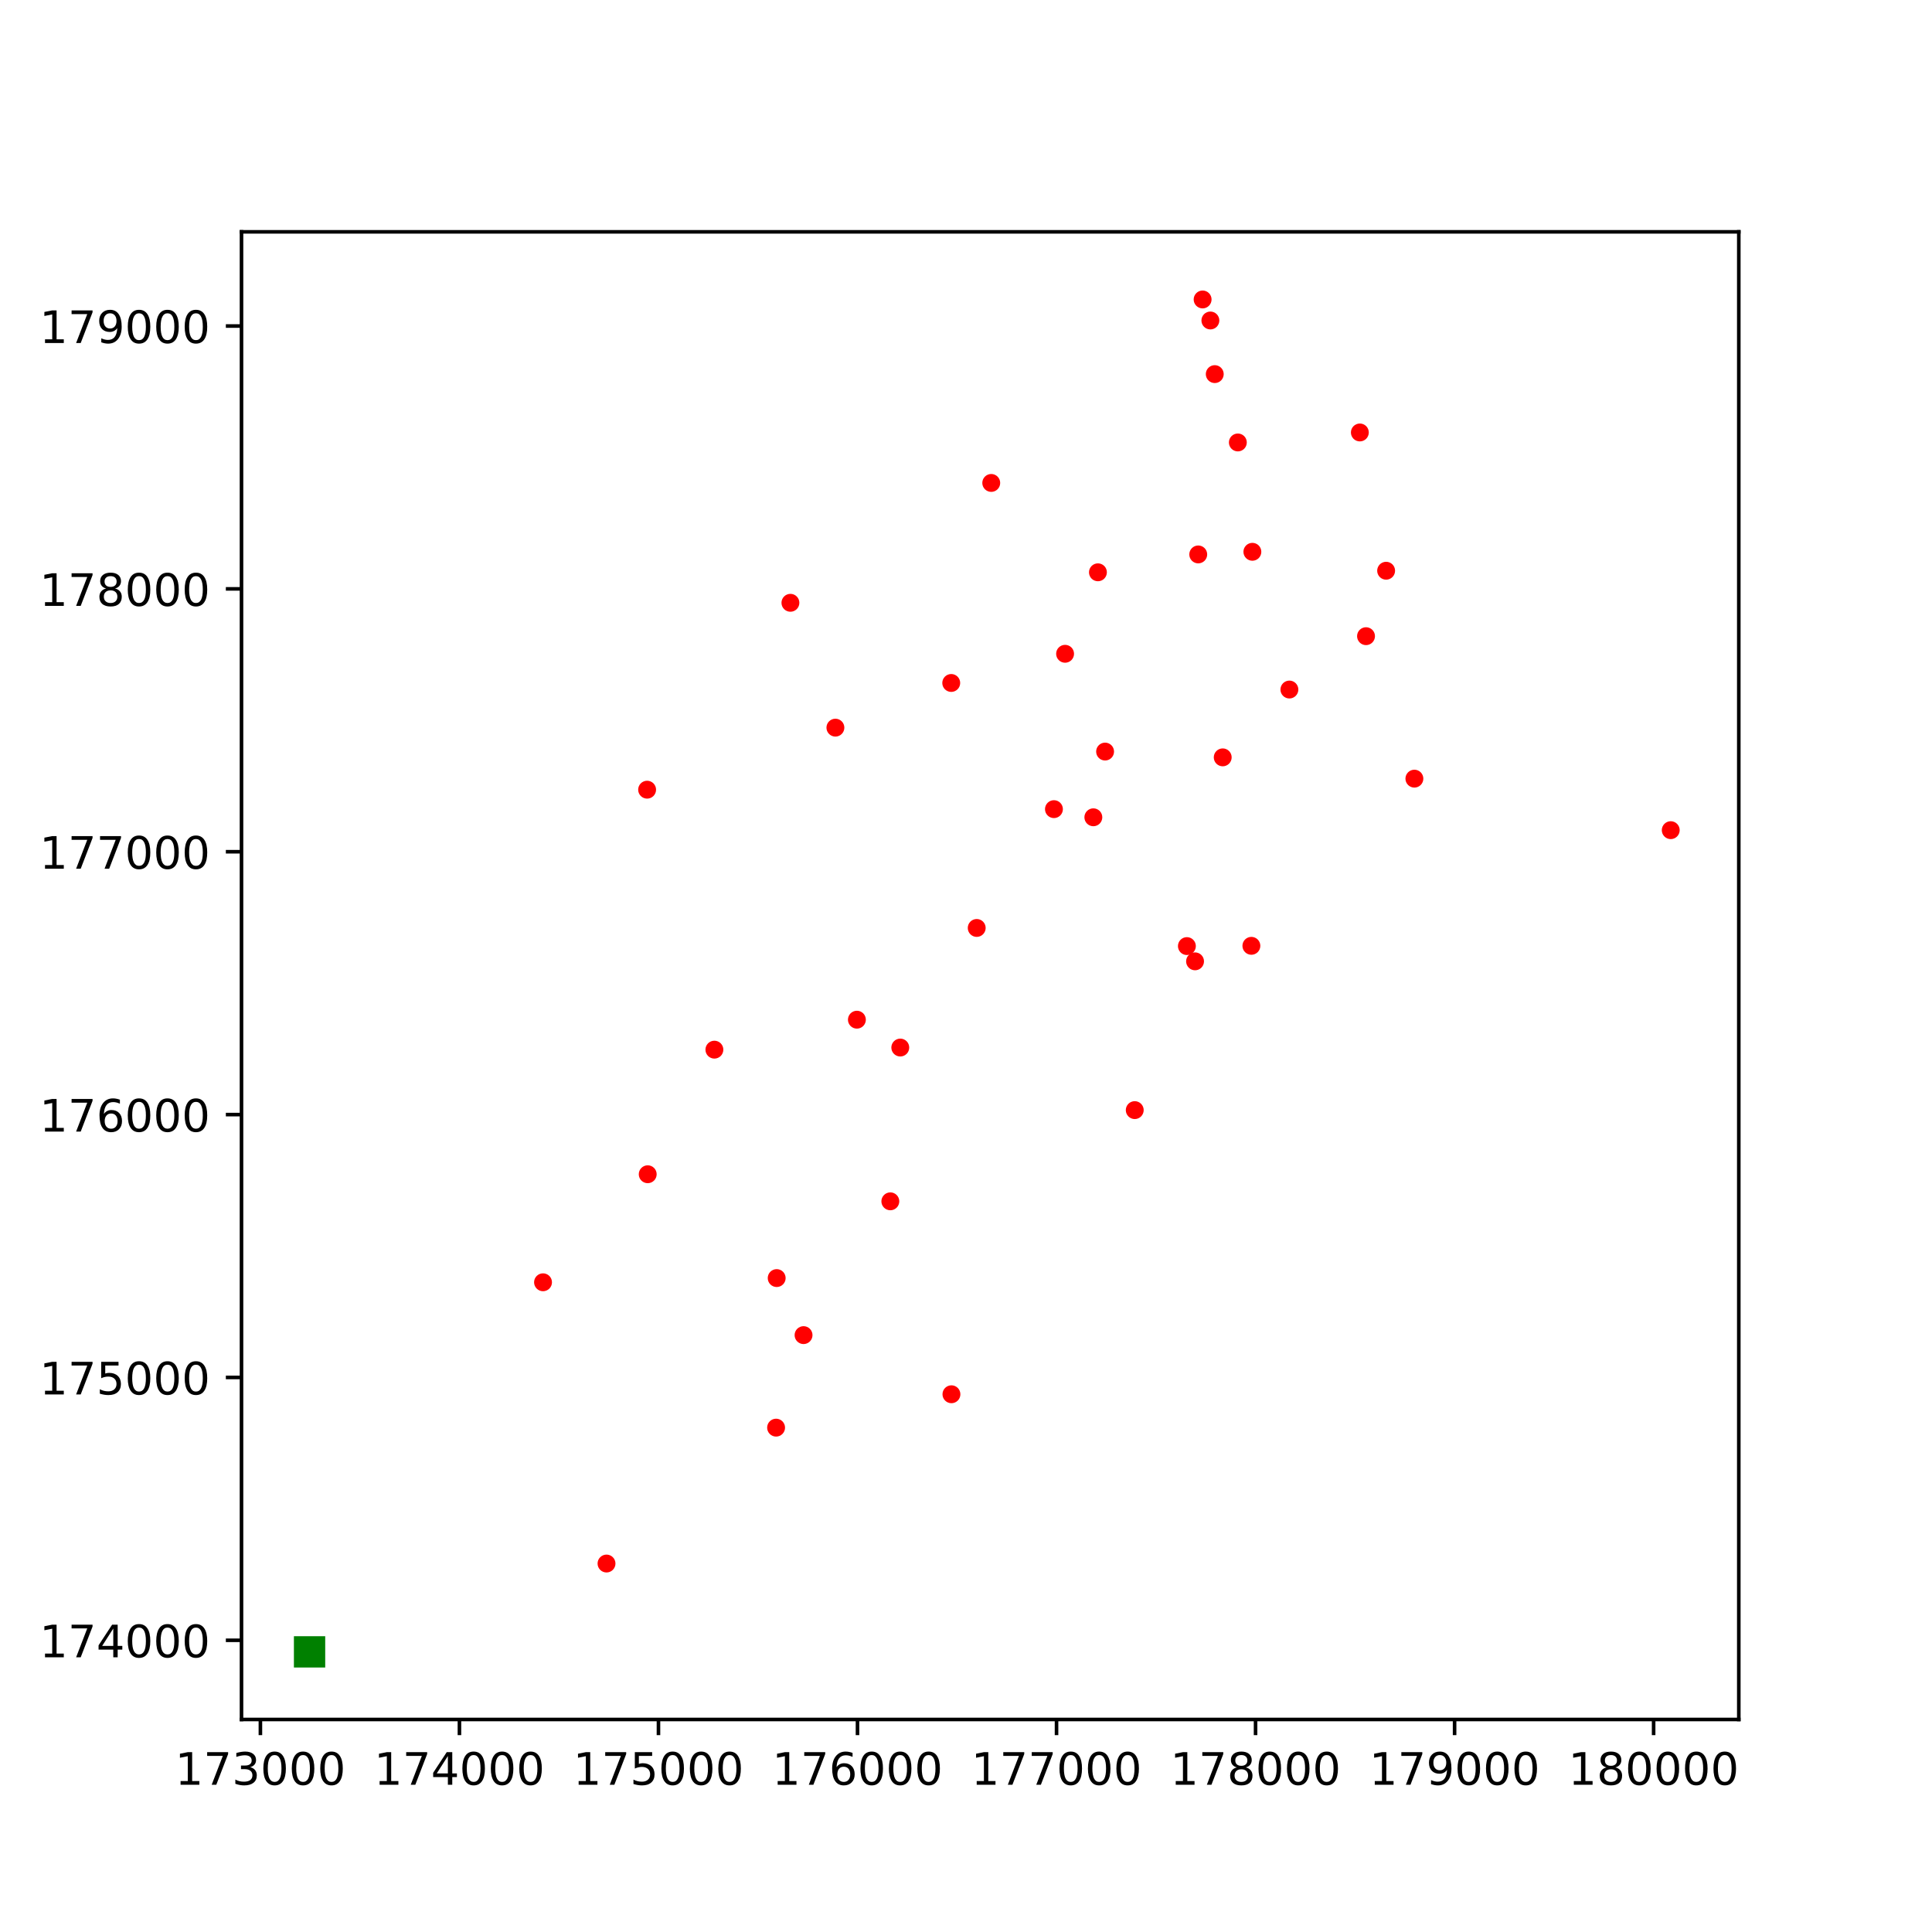
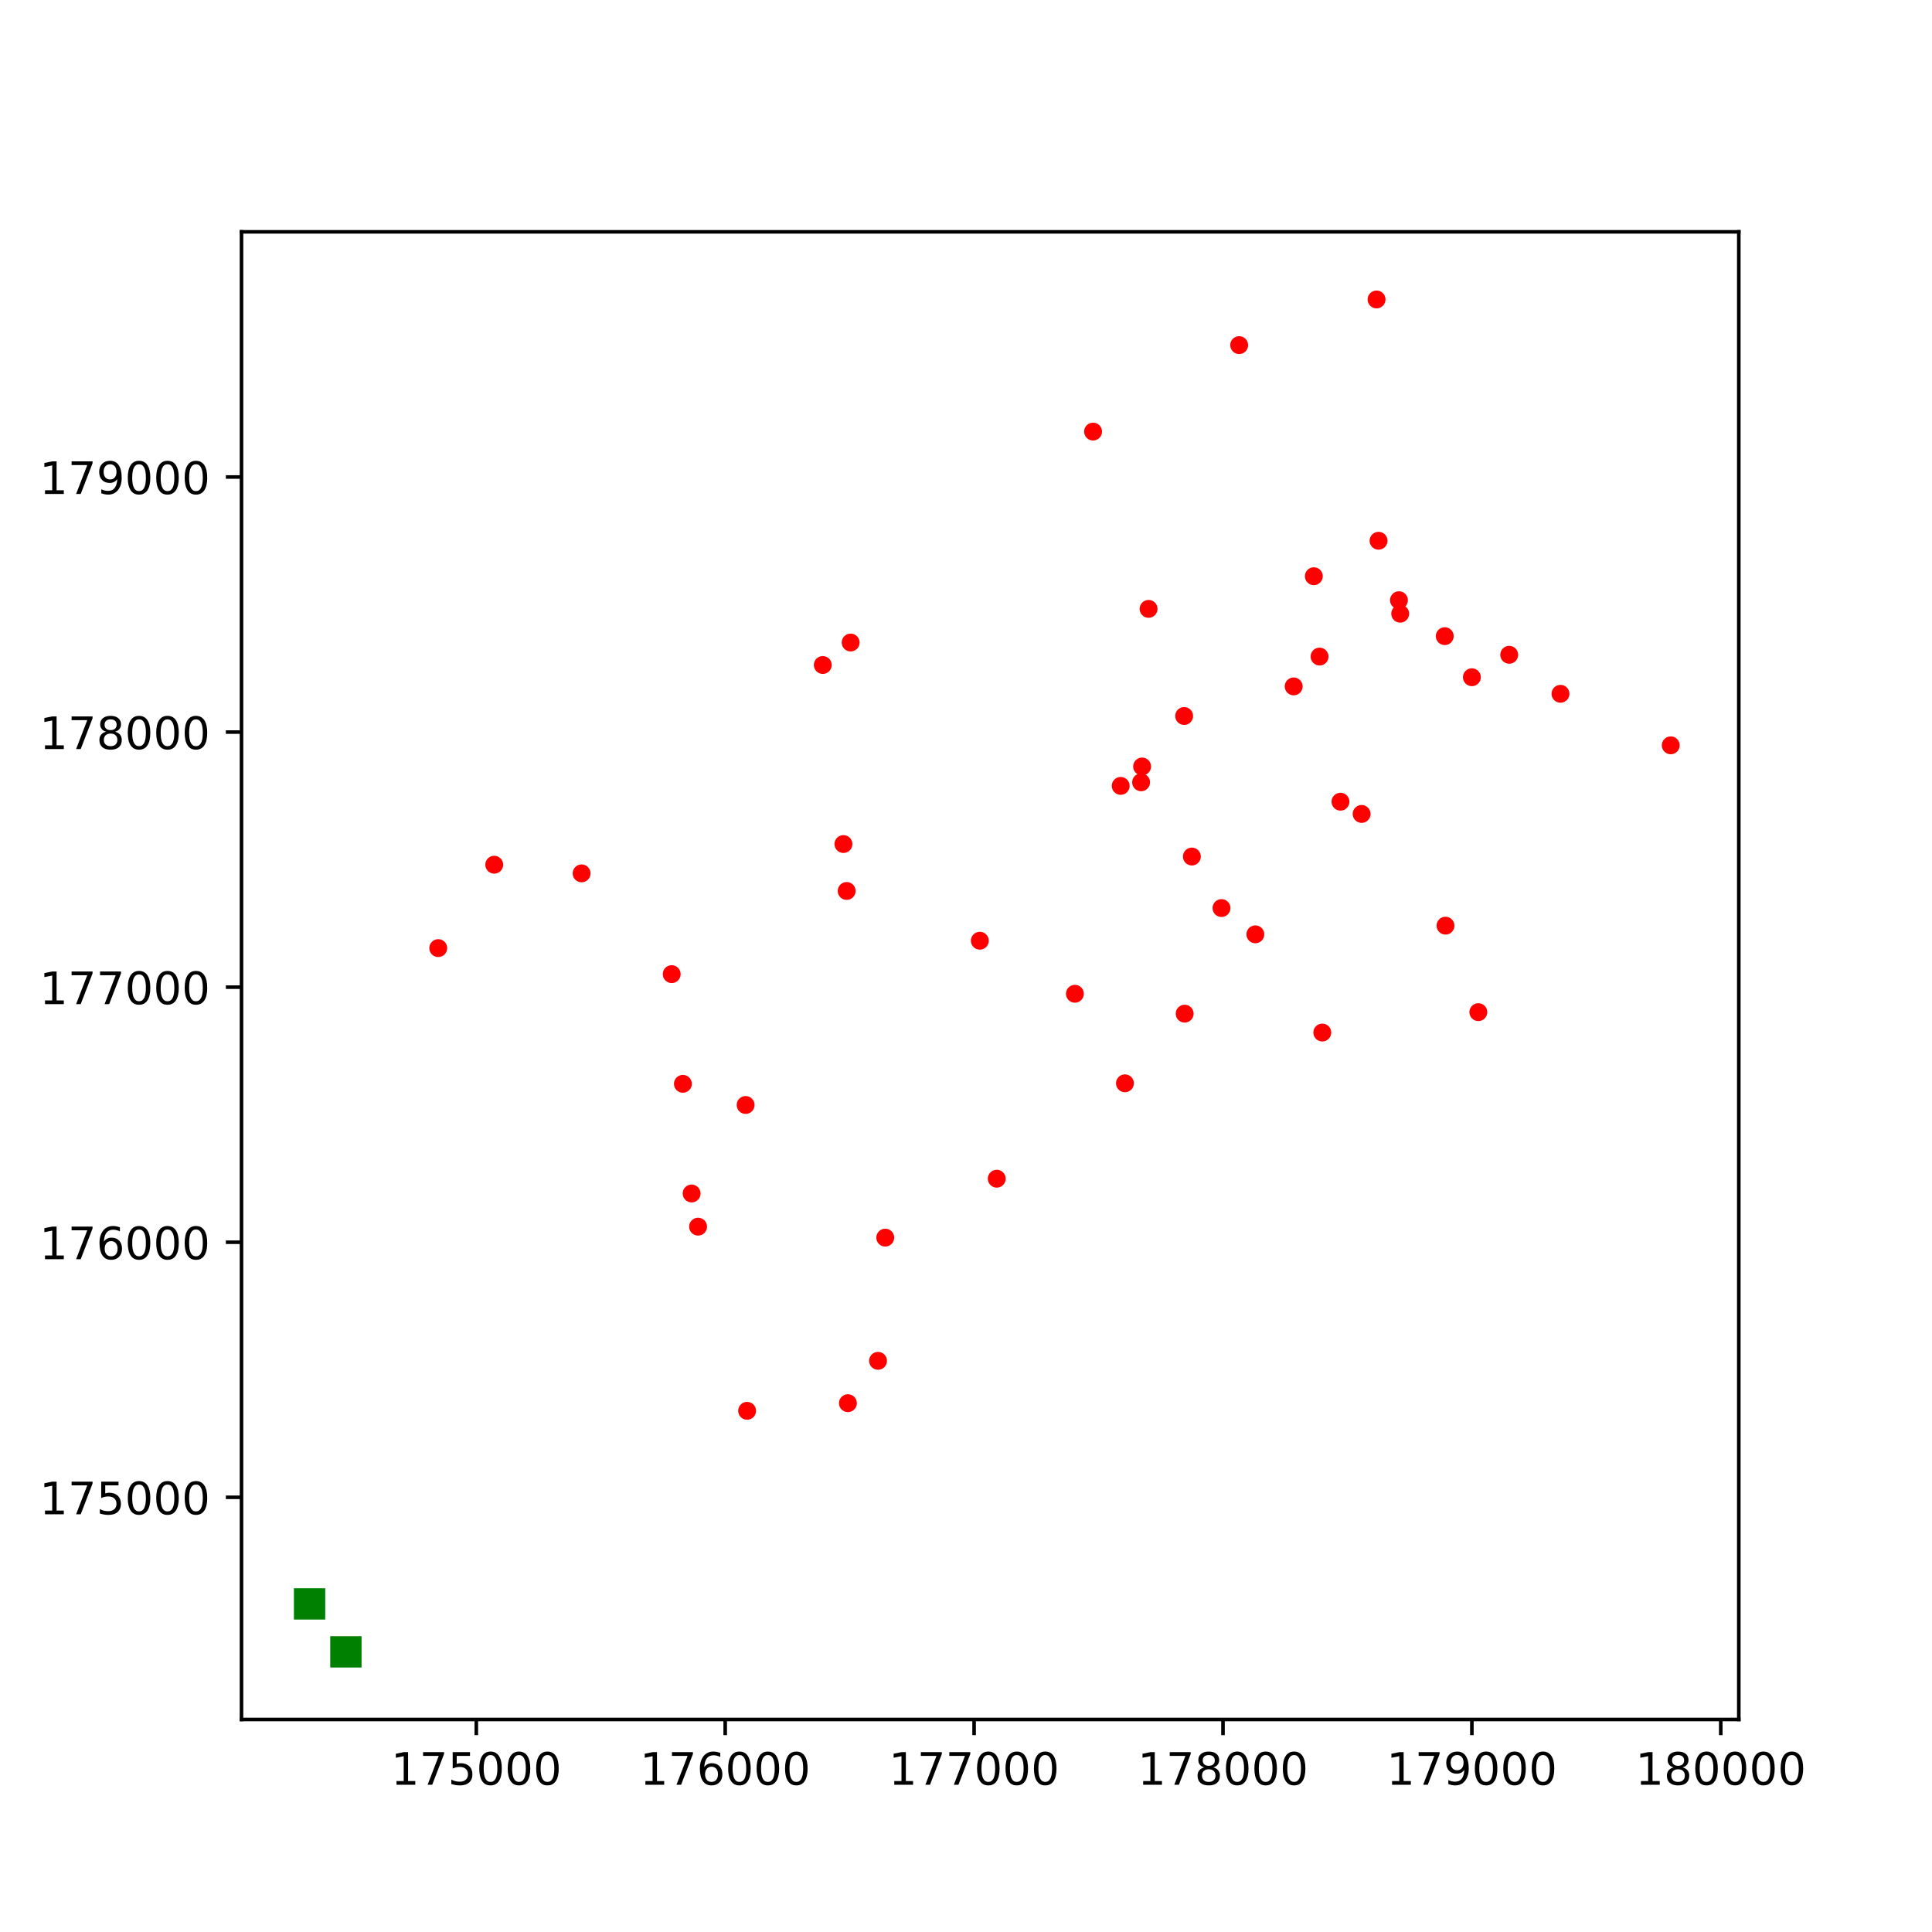
<svg xmlns="http://www.w3.org/2000/svg" xmlns:xlink="http://www.w3.org/1999/xlink" height="432pt" version="1.1" viewBox="0 0 432 432" width="432pt">
  <defs>
    <style type="text/css">
*{stroke-linecap:butt;stroke-linejoin:round;}
  </style>
  </defs>
  <g id="figure_1">
    <g id="patch_1">
      <path d="M 0 432  L 432 432  L 432 0  L 0 0  z " style="fill:#ffffff;" />
    </g>
    <g id="axes_1">
      <g id="patch_2">
        <path d="M 54 384.48  L 388.8 384.48  L 388.8 51.84  L 54 51.84  z " style="fill:#ffffff;" />
      </g>
      <g id="matplotlib.axis_1">
        <g id="xtick_1">
          <g id="line2d_1">
            <defs>
-               <path d="M 0 0  L 0 3.5  " id="m770cb82513" style="stroke:#000000;stroke-width:0.8;" />
-             </defs>
-             <g>
-               <use style="stroke:#000000;stroke-width:0.8;" x="58.226" xlink:href="#m770cb82513" y="384.48" />
+               <path d="M 0 0  L 0 3.5  " id="m7e415fb383" style="stroke:#000000;stroke-width:0.8;" />
+             </defs>
+             <g>
+               <use style="stroke:#000000;stroke-width:0.8;" x="106.505" xlink:href="#m7e415fb383" y="384.48" />
            </g>
          </g>
          <g id="text_1">
            <defs>
              <path d="M 12.406 8.297  L 28.516 8.297  L 28.516 63.922  L 10.984 60.406  L 10.984 69.391  L 28.422 72.906  L 38.281 72.906  L 38.281 8.297  L 54.391 8.297  L 54.391 0  L 12.406 0  z " id="DejaVuSans-49" />
              <path d="M 8.203 72.906  L 55.078 72.906  L 55.078 68.703  L 28.609 0  L 18.312 0  L 43.219 64.594  L 8.203 64.594  z " id="DejaVuSans-55" />
-               <path d="M 40.578 39.312  Q 47.656 37.797 51.625 33  Q 55.609 28.219 55.609 21.188  Q 55.609 10.406 48.188 4.484  Q 40.766 -1.422 27.094 -1.422  Q 22.516 -1.422 17.656 -0.516  Q 12.797 0.391 7.625 2.203  L 7.625 11.719  Q 11.719 9.328 16.594 8.109  Q 21.484 6.891 26.812 6.891  Q 36.078 6.891 40.938 10.547  Q 45.797 14.203 45.797 21.188  Q 45.797 27.641 41.281 31.266  Q 36.766 34.906 28.719 34.906  L 20.219 34.906  L 20.219 43.016  L 29.109 43.016  Q 36.375 43.016 40.234 45.922  Q 44.094 48.828 44.094 54.297  Q 44.094 59.906 40.109 62.906  Q 36.141 65.922 28.719 65.922  Q 24.656 65.922 20.016 65.031  Q 15.375 64.156 9.812 62.312  L 9.812 71.094  Q 15.438 72.656 20.344 73.438  Q 25.25 74.219 29.594 74.219  Q 40.828 74.219 47.359 69.109  Q 53.906 64.016 53.906 55.328  Q 53.906 49.266 50.438 45.094  Q 46.969 40.922 40.578 39.312  z " id="DejaVuSans-51" />
+               <path d="M 10.797 72.906  L 49.516 72.906  L 49.516 64.594  L 19.828 64.594  L 19.828 46.734  Q 21.969 47.469 24.109 47.828  Q 26.266 48.188 28.422 48.188  Q 40.625 48.188 47.75 41.5  Q 54.891 34.812 54.891 23.391  Q 54.891 11.625 47.562 5.094  Q 40.234 -1.422 26.906 -1.422  Q 22.312 -1.422 17.547 -0.641  Q 12.797 0.141 7.719 1.703  L 7.719 11.625  Q 12.109 9.234 16.797 8.062  Q 21.484 6.891 26.703 6.891  Q 35.156 6.891 40.078 11.328  Q 45.016 15.766 45.016 23.391  Q 45.016 31 40.078 35.438  Q 35.156 39.891 26.703 39.891  Q 22.75 39.891 18.812 39.016  Q 14.891 38.141 10.797 36.281  z " id="DejaVuSans-53" />
              <path d="M 31.781 66.406  Q 24.172 66.406 20.328 58.906  Q 16.5 51.422 16.5 36.375  Q 16.5 21.391 20.328 13.891  Q 24.172 6.391 31.781 6.391  Q 39.453 6.391 43.281 13.891  Q 47.125 21.391 47.125 36.375  Q 47.125 51.422 43.281 58.906  Q 39.453 66.406 31.781 66.406  z M 31.781 74.219  Q 44.047 74.219 50.516 64.516  Q 56.984 54.828 56.984 36.375  Q 56.984 17.969 50.516 8.266  Q 44.047 -1.422 31.781 -1.422  Q 19.531 -1.422 13.062 8.266  Q 6.594 17.969 6.594 36.375  Q 6.594 54.828 13.062 64.516  Q 19.531 74.219 31.781 74.219  z " id="DejaVuSans-48" />
            </defs>
-             <g transform="translate(39.13817 399.0784)scale(0.1 -0.1)">
-               <use xlink:href="#DejaVuSans-49" />
-               <use x="63.623" xlink:href="#DejaVuSans-55" />
-               <use x="127.246" xlink:href="#DejaVuSans-51" />
+             <g transform="translate(87.41787 399.0784)scale(0.1 -0.1)">
+               <use xlink:href="#DejaVuSans-49" />
+               <use x="63.623" xlink:href="#DejaVuSans-55" />
+               <use x="127.246" xlink:href="#DejaVuSans-53" />
              <use x="190.869" xlink:href="#DejaVuSans-48" />
              <use x="254.492" xlink:href="#DejaVuSans-48" />
              <use x="318.115" xlink:href="#DejaVuSans-48" />
            </g>
          </g>
        </g>
        <g id="xtick_2">
          <g id="line2d_2">
            <g>
-               <use style="stroke:#000000;stroke-width:0.8;" x="102.73" xlink:href="#m770cb82513" y="384.48" />
+               <use style="stroke:#000000;stroke-width:0.8;" x="162.158" xlink:href="#m7e415fb383" y="384.48" />
            </g>
          </g>
          <g id="text_2">
            <defs>
-               <path d="M 37.797 64.312  L 12.891 25.391  L 37.797 25.391  z M 35.203 72.906  L 47.609 72.906  L 47.609 25.391  L 58.016 25.391  L 58.016 17.188  L 47.609 17.188  L 47.609 0  L 37.797 0  L 37.797 17.188  L 4.891 17.188  L 4.891 26.703  z " id="DejaVuSans-52" />
-             </defs>
-             <g transform="translate(83.64228 399.0784)scale(0.1 -0.1)">
-               <use xlink:href="#DejaVuSans-49" />
-               <use x="63.623" xlink:href="#DejaVuSans-55" />
-               <use x="127.246" xlink:href="#DejaVuSans-52" />
+               <path d="M 33.016 40.375  Q 26.375 40.375 22.484 35.828  Q 18.609 31.297 18.609 23.391  Q 18.609 15.531 22.484 10.953  Q 26.375 6.391 33.016 6.391  Q 39.656 6.391 43.531 10.953  Q 47.406 15.531 47.406 23.391  Q 47.406 31.297 43.531 35.828  Q 39.656 40.375 33.016 40.375  z M 52.594 71.297  L 52.594 62.312  Q 48.875 64.062 45.094 64.984  Q 41.312 65.922 37.594 65.922  Q 27.828 65.922 22.672 59.328  Q 17.531 52.734 16.797 39.406  Q 19.672 43.656 24.016 45.922  Q 28.375 48.188 33.594 48.188  Q 44.578 48.188 50.953 41.516  Q 57.328 34.859 57.328 23.391  Q 57.328 12.156 50.688 5.359  Q 44.047 -1.422 33.016 -1.422  Q 20.359 -1.422 13.672 8.266  Q 6.984 17.969 6.984 36.375  Q 6.984 53.656 15.188 63.938  Q 23.391 74.219 37.203 74.219  Q 40.922 74.219 44.703 73.484  Q 48.484 72.75 52.594 71.297  z " id="DejaVuSans-54" />
+             </defs>
+             <g transform="translate(143.0704 399.0784)scale(0.1 -0.1)">
+               <use xlink:href="#DejaVuSans-49" />
+               <use x="63.623" xlink:href="#DejaVuSans-55" />
+               <use x="127.246" xlink:href="#DejaVuSans-54" />
              <use x="190.869" xlink:href="#DejaVuSans-48" />
              <use x="254.492" xlink:href="#DejaVuSans-48" />
              <use x="318.115" xlink:href="#DejaVuSans-48" />
            </g>
          </g>
        </g>
        <g id="xtick_3">
          <g id="line2d_3">
            <g>
-               <use style="stroke:#000000;stroke-width:0.8;" x="147.234" xlink:href="#m770cb82513" y="384.48" />
+               <use style="stroke:#000000;stroke-width:0.8;" x="217.81" xlink:href="#m7e415fb383" y="384.48" />
            </g>
          </g>
          <g id="text_3">
-             <defs>
-               <path d="M 10.797 72.906  L 49.516 72.906  L 49.516 64.594  L 19.828 64.594  L 19.828 46.734  Q 21.969 47.469 24.109 47.828  Q 26.266 48.188 28.422 48.188  Q 40.625 48.188 47.75 41.5  Q 54.891 34.812 54.891 23.391  Q 54.891 11.625 47.562 5.094  Q 40.234 -1.422 26.906 -1.422  Q 22.312 -1.422 17.547 -0.641  Q 12.797 0.141 7.719 1.703  L 7.719 11.625  Q 12.109 9.234 16.797 8.062  Q 21.484 6.891 26.703 6.891  Q 35.156 6.891 40.078 11.328  Q 45.016 15.766 45.016 23.391  Q 45.016 31 40.078 35.438  Q 35.156 39.891 26.703 39.891  Q 22.75 39.891 18.812 39.016  Q 14.891 38.141 10.797 36.281  z " id="DejaVuSans-53" />
-             </defs>
-             <g transform="translate(128.1464 399.0784)scale(0.1 -0.1)">
-               <use xlink:href="#DejaVuSans-49" />
-               <use x="63.623" xlink:href="#DejaVuSans-55" />
-               <use x="127.246" xlink:href="#DejaVuSans-53" />
+             <g transform="translate(198.7229 399.0784)scale(0.1 -0.1)">
+               <use xlink:href="#DejaVuSans-49" />
+               <use x="63.623" xlink:href="#DejaVuSans-55" />
+               <use x="127.246" xlink:href="#DejaVuSans-55" />
              <use x="190.869" xlink:href="#DejaVuSans-48" />
              <use x="254.492" xlink:href="#DejaVuSans-48" />
              <use x="318.115" xlink:href="#DejaVuSans-48" />
            </g>
          </g>
        </g>
        <g id="xtick_4">
          <g id="line2d_4">
            <g>
-               <use style="stroke:#000000;stroke-width:0.8;" x="191.738" xlink:href="#m770cb82513" y="384.48" />
+               <use style="stroke:#000000;stroke-width:0.8;" x="273.463" xlink:href="#m7e415fb383" y="384.48" />
            </g>
          </g>
          <g id="text_4">
            <defs>
-               <path d="M 33.016 40.375  Q 26.375 40.375 22.484 35.828  Q 18.609 31.297 18.609 23.391  Q 18.609 15.531 22.484 10.953  Q 26.375 6.391 33.016 6.391  Q 39.656 6.391 43.531 10.953  Q 47.406 15.531 47.406 23.391  Q 47.406 31.297 43.531 35.828  Q 39.656 40.375 33.016 40.375  z M 52.594 71.297  L 52.594 62.312  Q 48.875 64.062 45.094 64.984  Q 41.312 65.922 37.594 65.922  Q 27.828 65.922 22.672 59.328  Q 17.531 52.734 16.797 39.406  Q 19.672 43.656 24.016 45.922  Q 28.375 48.188 33.594 48.188  Q 44.578 48.188 50.953 41.516  Q 57.328 34.859 57.328 23.391  Q 57.328 12.156 50.688 5.359  Q 44.047 -1.422 33.016 -1.422  Q 20.359 -1.422 13.672 8.266  Q 6.984 17.969 6.984 36.375  Q 6.984 53.656 15.188 63.938  Q 23.391 74.219 37.203 74.219  Q 40.922 74.219 44.703 73.484  Q 48.484 72.75 52.594 71.297  z " id="DejaVuSans-54" />
-             </defs>
-             <g transform="translate(172.6505 399.0784)scale(0.1 -0.1)">
-               <use xlink:href="#DejaVuSans-49" />
-               <use x="63.623" xlink:href="#DejaVuSans-55" />
-               <use x="127.246" xlink:href="#DejaVuSans-54" />
+               <path d="M 31.781 34.625  Q 24.75 34.625 20.719 30.859  Q 16.703 27.094 16.703 20.516  Q 16.703 13.922 20.719 10.156  Q 24.75 6.391 31.781 6.391  Q 38.812 6.391 42.859 10.172  Q 46.922 13.969 46.922 20.516  Q 46.922 27.094 42.891 30.859  Q 38.875 34.625 31.781 34.625  z M 21.922 38.812  Q 15.578 40.375 12.031 44.719  Q 8.5 49.078 8.5 55.328  Q 8.5 64.062 14.719 69.141  Q 20.953 74.219 31.781 74.219  Q 42.672 74.219 48.875 69.141  Q 55.078 64.062 55.078 55.328  Q 55.078 49.078 51.531 44.719  Q 48 40.375 41.703 38.812  Q 48.828 37.156 52.797 32.312  Q 56.781 27.484 56.781 20.516  Q 56.781 9.906 50.312 4.234  Q 43.844 -1.422 31.781 -1.422  Q 19.734 -1.422 13.25 4.234  Q 6.781 9.906 6.781 20.516  Q 6.781 27.484 10.781 32.312  Q 14.797 37.156 21.922 38.812  z M 18.312 54.391  Q 18.312 48.734 21.844 45.562  Q 25.391 42.391 31.781 42.391  Q 38.141 42.391 41.719 45.562  Q 45.312 48.734 45.312 54.391  Q 45.312 60.062 41.719 63.234  Q 38.141 66.406 31.781 66.406  Q 25.391 66.406 21.844 63.234  Q 18.312 60.062 18.312 54.391  z " id="DejaVuSans-56" />
+             </defs>
+             <g transform="translate(254.3754 399.0784)scale(0.1 -0.1)">
+               <use xlink:href="#DejaVuSans-49" />
+               <use x="63.623" xlink:href="#DejaVuSans-55" />
+               <use x="127.246" xlink:href="#DejaVuSans-56" />
              <use x="190.869" xlink:href="#DejaVuSans-48" />
              <use x="254.492" xlink:href="#DejaVuSans-48" />
              <use x="318.115" xlink:href="#DejaVuSans-48" />
            </g>
          </g>
        </g>
        <g id="xtick_5">
          <g id="line2d_5">
            <g>
-               <use style="stroke:#000000;stroke-width:0.8;" x="236.242" xlink:href="#m770cb82513" y="384.48" />
+               <use style="stroke:#000000;stroke-width:0.8;" x="329.115" xlink:href="#m7e415fb383" y="384.48" />
            </g>
          </g>
          <g id="text_5">
-             <g transform="translate(217.1546 399.0784)scale(0.1 -0.1)">
-               <use xlink:href="#DejaVuSans-49" />
-               <use x="63.623" xlink:href="#DejaVuSans-55" />
-               <use x="127.246" xlink:href="#DejaVuSans-55" />
+             <defs>
+               <path d="M 10.984 1.516  L 10.984 10.5  Q 14.703 8.734 18.5 7.812  Q 22.312 6.891 25.984 6.891  Q 35.75 6.891 40.891 13.453  Q 46.047 20.016 46.781 33.406  Q 43.953 29.203 39.594 26.953  Q 35.25 24.703 29.984 24.703  Q 19.047 24.703 12.672 31.312  Q 6.297 37.938 6.297 49.422  Q 6.297 60.641 12.938 67.422  Q 19.578 74.219 30.609 74.219  Q 43.266 74.219 49.922 64.516  Q 56.594 54.828 56.594 36.375  Q 56.594 19.141 48.406 8.859  Q 40.234 -1.422 26.422 -1.422  Q 22.703 -1.422 18.891 -0.688  Q 15.094 0.047 10.984 1.516  z M 30.609 32.422  Q 37.25 32.422 41.125 36.953  Q 45.016 41.5 45.016 49.422  Q 45.016 57.281 41.125 61.844  Q 37.25 66.406 30.609 66.406  Q 23.969 66.406 20.094 61.844  Q 16.219 57.281 16.219 49.422  Q 16.219 41.5 20.094 36.953  Q 23.969 32.422 30.609 32.422  z " id="DejaVuSans-57" />
+             </defs>
+             <g transform="translate(310.028 399.0784)scale(0.1 -0.1)">
+               <use xlink:href="#DejaVuSans-49" />
+               <use x="63.623" xlink:href="#DejaVuSans-55" />
+               <use x="127.246" xlink:href="#DejaVuSans-57" />
              <use x="190.869" xlink:href="#DejaVuSans-48" />
              <use x="254.492" xlink:href="#DejaVuSans-48" />
              <use x="318.115" xlink:href="#DejaVuSans-48" />
            </g>
          </g>
        </g>
        <g id="xtick_6">
          <g id="line2d_6">
            <g>
-               <use style="stroke:#000000;stroke-width:0.8;" x="280.746" xlink:href="#m770cb82513" y="384.48" />
+               <use style="stroke:#000000;stroke-width:0.8;" x="384.768" xlink:href="#m7e415fb383" y="384.48" />
            </g>
          </g>
          <g id="text_6">
-             <defs>
-               <path d="M 31.781 34.625  Q 24.75 34.625 20.719 30.859  Q 16.703 27.094 16.703 20.516  Q 16.703 13.922 20.719 10.156  Q 24.75 6.391 31.781 6.391  Q 38.812 6.391 42.859 10.172  Q 46.922 13.969 46.922 20.516  Q 46.922 27.094 42.891 30.859  Q 38.875 34.625 31.781 34.625  z M 21.922 38.812  Q 15.578 40.375 12.031 44.719  Q 8.5 49.078 8.5 55.328  Q 8.5 64.062 14.719 69.141  Q 20.953 74.219 31.781 74.219  Q 42.672 74.219 48.875 69.141  Q 55.078 64.062 55.078 55.328  Q 55.078 49.078 51.531 44.719  Q 48 40.375 41.703 38.812  Q 48.828 37.156 52.797 32.312  Q 56.781 27.484 56.781 20.516  Q 56.781 9.906 50.312 4.234  Q 43.844 -1.422 31.781 -1.422  Q 19.734 -1.422 13.25 4.234  Q 6.781 9.906 6.781 20.516  Q 6.781 27.484 10.781 32.312  Q 14.797 37.156 21.922 38.812  z M 18.312 54.391  Q 18.312 48.734 21.844 45.562  Q 25.391 42.391 31.781 42.391  Q 38.141 42.391 41.719 45.562  Q 45.312 48.734 45.312 54.391  Q 45.312 60.062 41.719 63.234  Q 38.141 66.406 31.781 66.406  Q 25.391 66.406 21.844 63.234  Q 18.312 60.062 18.312 54.391  z " id="DejaVuSans-56" />
-             </defs>
-             <g transform="translate(261.6587 399.0784)scale(0.1 -0.1)">
-               <use xlink:href="#DejaVuSans-49" />
-               <use x="63.623" xlink:href="#DejaVuSans-55" />
-               <use x="127.246" xlink:href="#DejaVuSans-56" />
-               <use x="190.869" xlink:href="#DejaVuSans-48" />
-               <use x="254.492" xlink:href="#DejaVuSans-48" />
-               <use x="318.115" xlink:href="#DejaVuSans-48" />
-             </g>
-           </g>
-         </g>
-         <g id="xtick_7">
-           <g id="line2d_7">
-             <g>
-               <use style="stroke:#000000;stroke-width:0.8;" x="325.25" xlink:href="#m770cb82513" y="384.48" />
-             </g>
-           </g>
-           <g id="text_7">
-             <defs>
-               <path d="M 10.984 1.516  L 10.984 10.5  Q 14.703 8.734 18.5 7.812  Q 22.312 6.891 25.984 6.891  Q 35.75 6.891 40.891 13.453  Q 46.047 20.016 46.781 33.406  Q 43.953 29.203 39.594 26.953  Q 35.25 24.703 29.984 24.703  Q 19.047 24.703 12.672 31.312  Q 6.297 37.938 6.297 49.422  Q 6.297 60.641 12.938 67.422  Q 19.578 74.219 30.609 74.219  Q 43.266 74.219 49.922 64.516  Q 56.594 54.828 56.594 36.375  Q 56.594 19.141 48.406 8.859  Q 40.234 -1.422 26.422 -1.422  Q 22.703 -1.422 18.891 -0.688  Q 15.094 0.047 10.984 1.516  z M 30.609 32.422  Q 37.25 32.422 41.125 36.953  Q 45.016 41.5 45.016 49.422  Q 45.016 57.281 41.125 61.844  Q 37.25 66.406 30.609 66.406  Q 23.969 66.406 20.094 61.844  Q 16.219 57.281 16.219 49.422  Q 16.219 41.5 20.094 36.953  Q 23.969 32.422 30.609 32.422  z " id="DejaVuSans-57" />
-             </defs>
-             <g transform="translate(306.1628 399.0784)scale(0.1 -0.1)">
-               <use xlink:href="#DejaVuSans-49" />
-               <use x="63.623" xlink:href="#DejaVuSans-55" />
-               <use x="127.246" xlink:href="#DejaVuSans-57" />
-               <use x="190.869" xlink:href="#DejaVuSans-48" />
-               <use x="254.492" xlink:href="#DejaVuSans-48" />
-               <use x="318.115" xlink:href="#DejaVuSans-48" />
-             </g>
-           </g>
-         </g>
-         <g id="xtick_8">
-           <g id="line2d_8">
-             <g>
-               <use style="stroke:#000000;stroke-width:0.8;" x="369.754" xlink:href="#m770cb82513" y="384.48" />
-             </g>
-           </g>
-           <g id="text_8">
-             <g transform="translate(350.667 399.0784)scale(0.1 -0.1)">
+             <g transform="translate(365.6805 399.0784)scale(0.1 -0.1)">
              <use xlink:href="#DejaVuSans-49" />
              <use x="63.623" xlink:href="#DejaVuSans-56" />
              <use x="127.246" xlink:href="#DejaVuSans-48" />
              <use x="190.869" xlink:href="#DejaVuSans-48" />
              <use x="254.492" xlink:href="#DejaVuSans-48" />
              <use x="318.115" xlink:href="#DejaVuSans-48" />
            </g>
          </g>
        </g>
      </g>
      <g id="matplotlib.axis_2">
        <g id="ytick_1">
+           <g id="line2d_7">
+             <defs>
+               <path d="M 0 0  L -3.5 0  " id="m575e7d1645" style="stroke:#000000;stroke-width:0.8;" />
+             </defs>
+             <g>
+               <use style="stroke:#000000;stroke-width:0.8;" x="54" xlink:href="#m575e7d1645" y="334.797" />
+             </g>
+           </g>
+           <g id="text_7">
+             <g transform="translate(8.825 338.596)scale(0.1 -0.1)">
+               <use xlink:href="#DejaVuSans-49" />
+               <use x="63.623" xlink:href="#DejaVuSans-55" />
+               <use x="127.246" xlink:href="#DejaVuSans-53" />
+               <use x="190.869" xlink:href="#DejaVuSans-48" />
+               <use x="254.492" xlink:href="#DejaVuSans-48" />
+               <use x="318.115" xlink:href="#DejaVuSans-48" />
+             </g>
+           </g>
+         </g>
+         <g id="ytick_2">
+           <g id="line2d_8">
+             <g>
+               <use style="stroke:#000000;stroke-width:0.8;" x="54" xlink:href="#m575e7d1645" y="277.762" />
+             </g>
+           </g>
+           <g id="text_8">
+             <g transform="translate(8.825 281.5609)scale(0.1 -0.1)">
+               <use xlink:href="#DejaVuSans-49" />
+               <use x="63.623" xlink:href="#DejaVuSans-55" />
+               <use x="127.246" xlink:href="#DejaVuSans-54" />
+               <use x="190.869" xlink:href="#DejaVuSans-48" />
+               <use x="254.492" xlink:href="#DejaVuSans-48" />
+               <use x="318.115" xlink:href="#DejaVuSans-48" />
+             </g>
+           </g>
+         </g>
+         <g id="ytick_3">
          <g id="line2d_9">
-             <defs>
-               <path d="M 0 0  L -3.5 0  " id="md8b2c00f8f" style="stroke:#000000;stroke-width:0.8;" />
-             </defs>
-             <g>
-               <use style="stroke:#000000;stroke-width:0.8;" x="54" xlink:href="#md8b2c00f8f" y="366.774" />
+             <g>
+               <use style="stroke:#000000;stroke-width:0.8;" x="54" xlink:href="#m575e7d1645" y="220.727" />
            </g>
          </g>
          <g id="text_9">
-             <g transform="translate(8.825 370.5731)scale(0.1 -0.1)">
-               <use xlink:href="#DejaVuSans-49" />
-               <use x="63.623" xlink:href="#DejaVuSans-55" />
-               <use x="127.246" xlink:href="#DejaVuSans-52" />
-               <use x="190.869" xlink:href="#DejaVuSans-48" />
-               <use x="254.492" xlink:href="#DejaVuSans-48" />
-               <use x="318.115" xlink:href="#DejaVuSans-48" />
-             </g>
-           </g>
-         </g>
-         <g id="ytick_2">
+             <g transform="translate(8.825 224.5258)scale(0.1 -0.1)">
+               <use xlink:href="#DejaVuSans-49" />
+               <use x="63.623" xlink:href="#DejaVuSans-55" />
+               <use x="127.246" xlink:href="#DejaVuSans-55" />
+               <use x="190.869" xlink:href="#DejaVuSans-48" />
+               <use x="254.492" xlink:href="#DejaVuSans-48" />
+               <use x="318.115" xlink:href="#DejaVuSans-48" />
+             </g>
+           </g>
+         </g>
+         <g id="ytick_4">
          <g id="line2d_10">
            <g>
-               <use style="stroke:#000000;stroke-width:0.8;" x="54" xlink:href="#md8b2c00f8f" y="307.998" />
+               <use style="stroke:#000000;stroke-width:0.8;" x="54" xlink:href="#m575e7d1645" y="163.691" />
            </g>
          </g>
          <g id="text_10">
-             <g transform="translate(8.825 311.7976)scale(0.1 -0.1)">
-               <use xlink:href="#DejaVuSans-49" />
-               <use x="63.623" xlink:href="#DejaVuSans-55" />
-               <use x="127.246" xlink:href="#DejaVuSans-53" />
-               <use x="190.869" xlink:href="#DejaVuSans-48" />
-               <use x="254.492" xlink:href="#DejaVuSans-48" />
-               <use x="318.115" xlink:href="#DejaVuSans-48" />
-             </g>
-           </g>
-         </g>
-         <g id="ytick_3">
+             <g transform="translate(8.825 167.4907)scale(0.1 -0.1)">
+               <use xlink:href="#DejaVuSans-49" />
+               <use x="63.623" xlink:href="#DejaVuSans-55" />
+               <use x="127.246" xlink:href="#DejaVuSans-56" />
+               <use x="190.869" xlink:href="#DejaVuSans-48" />
+               <use x="254.492" xlink:href="#DejaVuSans-48" />
+               <use x="318.115" xlink:href="#DejaVuSans-48" />
+             </g>
+           </g>
+         </g>
+         <g id="ytick_5">
          <g id="line2d_11">
            <g>
-               <use style="stroke:#000000;stroke-width:0.8;" x="54" xlink:href="#md8b2c00f8f" y="249.223" />
+               <use style="stroke:#000000;stroke-width:0.8;" x="54" xlink:href="#m575e7d1645" y="106.656" />
            </g>
          </g>
          <g id="text_11">
-             <g transform="translate(8.825 253.0221)scale(0.1 -0.1)">
-               <use xlink:href="#DejaVuSans-49" />
-               <use x="63.623" xlink:href="#DejaVuSans-55" />
-               <use x="127.246" xlink:href="#DejaVuSans-54" />
-               <use x="190.869" xlink:href="#DejaVuSans-48" />
-               <use x="254.492" xlink:href="#DejaVuSans-48" />
-               <use x="318.115" xlink:href="#DejaVuSans-48" />
-             </g>
-           </g>
-         </g>
-         <g id="ytick_4">
-           <g id="line2d_12">
-             <g>
-               <use style="stroke:#000000;stroke-width:0.8;" x="54" xlink:href="#md8b2c00f8f" y="190.447" />
-             </g>
-           </g>
-           <g id="text_12">
-             <g transform="translate(8.825 194.2466)scale(0.1 -0.1)">
-               <use xlink:href="#DejaVuSans-49" />
-               <use x="63.623" xlink:href="#DejaVuSans-55" />
-               <use x="127.246" xlink:href="#DejaVuSans-55" />
-               <use x="190.869" xlink:href="#DejaVuSans-48" />
-               <use x="254.492" xlink:href="#DejaVuSans-48" />
-               <use x="318.115" xlink:href="#DejaVuSans-48" />
-             </g>
-           </g>
-         </g>
-         <g id="ytick_5">
-           <g id="line2d_13">
-             <g>
-               <use style="stroke:#000000;stroke-width:0.8;" x="54" xlink:href="#md8b2c00f8f" y="131.672" />
-             </g>
-           </g>
-           <g id="text_13">
-             <g transform="translate(8.825 135.4711)scale(0.1 -0.1)">
-               <use xlink:href="#DejaVuSans-49" />
-               <use x="63.623" xlink:href="#DejaVuSans-55" />
-               <use x="127.246" xlink:href="#DejaVuSans-56" />
-               <use x="190.869" xlink:href="#DejaVuSans-48" />
-               <use x="254.492" xlink:href="#DejaVuSans-48" />
-               <use x="318.115" xlink:href="#DejaVuSans-48" />
-             </g>
-           </g>
-         </g>
-         <g id="ytick_6">
-           <g id="line2d_14">
-             <g>
-               <use style="stroke:#000000;stroke-width:0.8;" x="54" xlink:href="#md8b2c00f8f" y="72.896" />
-             </g>
-           </g>
-           <g id="text_14">
-             <g transform="translate(8.825 76.69554)scale(0.1 -0.1)">
+             <g transform="translate(8.825 110.4556)scale(0.1 -0.1)">
              <use xlink:href="#DejaVuSans-49" />
              <use x="63.623" xlink:href="#DejaVuSans-55" />
              <use x="127.246" xlink:href="#DejaVuSans-57" />
              <use x="190.869" xlink:href="#DejaVuSans-48" />
              <use x="254.492" xlink:href="#DejaVuSans-48" />
              <use x="318.115" xlink:href="#DejaVuSans-48" />
            </g>
          </g>
        </g>
      </g>
+       <g id="line2d_12">
+         <defs>
+           <path d="M -3 3  L 3 3  L 3 -3  L -3 -3  z " id="m7966100caa" style="stroke:#008000;stroke-linejoin:miter;" />
+         </defs>
+         <g clip-path="url(#p995b17ea07)">
+           <use style="fill:#008000;stroke:#008000;stroke-linejoin:miter;" x="77.343" xlink:href="#m7966100caa" y="369.36" />
+           <use style="fill:#008000;stroke:#008000;stroke-linejoin:miter;" x="69.218" xlink:href="#m7966100caa" y="358.637" />
+         </g>
+       </g>
+       <g id="line2d_13">
+         <defs>
+           <path d="M 0 1.5  C 0.398 1.5 0.779 1.342 1.061 1.061  C 1.342 0.779 1.5 0.398 1.5 0  C 1.5 -0.398 1.342 -0.779 1.061 -1.061  C 0.779 -1.342 0.398 -1.5 0 -1.5  C -0.398 -1.5 -0.779 -1.342 -1.061 -1.061  C -1.342 -0.779 -1.5 -0.398 -1.5 0  C -1.5 0.398 -1.342 0.779 -1.061 1.061  C -0.779 1.342 -0.398 1.5 0 1.5  z " id="m4682a1c9fa" style="stroke:#ff0000;" />
+         </defs>
+         <g clip-path="url(#p995b17ea07)">
+           <use style="fill:#ff0000;stroke:#ff0000;" x="167.055" xlink:href="#m4682a1c9fa" y="315.462" />
+           <use style="fill:#ff0000;stroke:#ff0000;" x="150.193" xlink:href="#m4682a1c9fa" y="217.818" />
+           <use style="fill:#ff0000;stroke:#ff0000;" x="154.645" xlink:href="#m4682a1c9fa" y="266.868" />
+           <use style="fill:#ff0000;stroke:#ff0000;" x="97.991" xlink:href="#m4682a1c9fa" y="212" />
+           <use style="fill:#ff0000;stroke:#ff0000;" x="156.092" xlink:href="#m4682a1c9fa" y="274.283" />
+           <use style="fill:#ff0000;stroke:#ff0000;" x="152.697" xlink:href="#m4682a1c9fa" y="242.343" />
+         </g>
+       </g>
+       <g id="line2d_14">
+         <g clip-path="url(#p995b17ea07)">
+           <use style="fill:#ff0000;stroke:#ff0000;" x="189.595" xlink:href="#m4682a1c9fa" y="313.751" />
+           <use style="fill:#ff0000;stroke:#ff0000;" x="130.046" xlink:href="#m4682a1c9fa" y="195.289" />
+           <use style="fill:#ff0000;stroke:#ff0000;" x="110.512" xlink:href="#m4682a1c9fa" y="193.35" />
+           <use style="fill:#ff0000;stroke:#ff0000;" x="166.721" xlink:href="#m4682a1c9fa" y="247.077" />
+         </g>
+       </g>
      <g id="line2d_15">
-         <defs>
-           <path d="M -3 3  L 3 3  L 3 -3  L -3 -3  z " id="m284aab4886" style="stroke:#008000;stroke-linejoin:miter;" />
-         </defs>
-         <g clip-path="url(#pdd7c7c38e1)">
-           <use style="fill:#008000;stroke:#008000;stroke-linejoin:miter;" x="69.218" xlink:href="#m284aab4886" y="369.36" />
+         <g clip-path="url(#p995b17ea07)">
+           <use style="fill:#ff0000;stroke:#ff0000;" x="196.329" xlink:href="#m4682a1c9fa" y="304.283" />
+           <use style="fill:#ff0000;stroke:#ff0000;" x="189.316" xlink:href="#m4682a1c9fa" y="199.224" />
+           <use style="fill:#ff0000;stroke:#ff0000;" x="188.593" xlink:href="#m4682a1c9fa" y="188.73" />
+           <use style="fill:#ff0000;stroke:#ff0000;" x="183.974" xlink:href="#m4682a1c9fa" y="148.691" />
        </g>
      </g>
      <g id="line2d_16">
-         <defs>
-           <path d="M 0 1.5  C 0.398 1.5 0.779 1.342 1.061 1.061  C 1.342 0.779 1.5 0.398 1.5 0  C 1.5 -0.398 1.342 -0.779 1.061 -1.061  C 0.779 -1.342 0.398 -1.5 0 -1.5  C -0.398 -1.5 -0.779 -1.342 -1.061 -1.061  C -1.342 -0.779 -1.5 -0.398 -1.5 0  C -1.5 0.398 -1.342 0.779 -1.061 1.061  C -0.779 1.342 -0.398 1.5 0 1.5  z " id="m4cf8156e02" style="stroke:#ff0000;" />
-         </defs>
-         <g clip-path="url(#pdd7c7c38e1)">
-           <use style="fill:#ff0000;stroke:#ff0000;" x="121.422" xlink:href="#m4cf8156e02" y="286.722" />
-           <use style="fill:#ff0000;stroke:#ff0000;" x="135.618" xlink:href="#m4cf8156e02" y="349.611" />
+         <g clip-path="url(#p995b17ea07)">
+           <use style="fill:#ff0000;stroke:#ff0000;" x="197.942" xlink:href="#m4682a1c9fa" y="276.735" />
+           <use style="fill:#ff0000;stroke:#ff0000;" x="190.207" xlink:href="#m4682a1c9fa" y="143.672" />
        </g>
      </g>
      <g id="line2d_17">
-         <g clip-path="url(#pdd7c7c38e1)">
-           <use style="fill:#ff0000;stroke:#ff0000;" x="173.536" xlink:href="#m4cf8156e02" y="319.224" />
-           <use style="fill:#ff0000;stroke:#ff0000;" x="144.831" xlink:href="#m4cf8156e02" y="262.565" />
-           <use style="fill:#ff0000;stroke:#ff0000;" x="144.697" xlink:href="#m4cf8156e02" y="176.576" />
+         <g clip-path="url(#p995b17ea07)">
+           <use style="fill:#ff0000;stroke:#ff0000;" x="219.09" xlink:href="#m4682a1c9fa" y="210.346" />
+           <use style="fill:#ff0000;stroke:#ff0000;" x="222.875" xlink:href="#m4682a1c9fa" y="263.56" />
        </g>
      </g>
      <g id="line2d_18">
-         <g clip-path="url(#pdd7c7c38e1)">
-           <use style="fill:#ff0000;stroke:#ff0000;" x="212.744" xlink:href="#m4cf8156e02" y="311.76" />
-           <use style="fill:#ff0000;stroke:#ff0000;" x="179.677" xlink:href="#m4cf8156e02" y="298.536" />
-           <use style="fill:#ff0000;stroke:#ff0000;" x="173.669" xlink:href="#m4cf8156e02" y="285.781" />
-           <use style="fill:#ff0000;stroke:#ff0000;" x="159.74" xlink:href="#m4cf8156e02" y="234.705" />
+         <g clip-path="url(#p995b17ea07)">
+           <use style="fill:#ff0000;stroke:#ff0000;" x="240.35" xlink:href="#m4682a1c9fa" y="222.209" />
+           <use style="fill:#ff0000;stroke:#ff0000;" x="251.536" xlink:href="#m4682a1c9fa" y="242.229" />
        </g>
      </g>
      <g id="line2d_19">
-         <g clip-path="url(#pdd7c7c38e1)">
-           <use style="fill:#ff0000;stroke:#ff0000;" x="199.081" xlink:href="#m4cf8156e02" y="268.619" />
-           <use style="fill:#ff0000;stroke:#ff0000;" x="176.74" xlink:href="#m4cf8156e02" y="134.787" />
-           <use style="fill:#ff0000;stroke:#ff0000;" x="191.604" xlink:href="#m4cf8156e02" y="228.005" />
-           <use style="fill:#ff0000;stroke:#ff0000;" x="186.798" xlink:href="#m4cf8156e02" y="162.705" />
+         <g clip-path="url(#p995b17ea07)">
+           <use style="fill:#ff0000;stroke:#ff0000;" x="244.412" xlink:href="#m4682a1c9fa" y="96.504" />
+           <use style="fill:#ff0000;stroke:#ff0000;" x="250.59" xlink:href="#m4682a1c9fa" y="175.726" />
+           <use style="fill:#ff0000;stroke:#ff0000;" x="264.892" xlink:href="#m4682a1c9fa" y="226.658" />
+           <use style="fill:#ff0000;stroke:#ff0000;" x="295.668" xlink:href="#m4682a1c9fa" y="230.879" />
        </g>
      </g>
      <g id="line2d_20">
-         <g clip-path="url(#pdd7c7c38e1)">
-           <use style="fill:#ff0000;stroke:#ff0000;" x="201.306" xlink:href="#m4cf8156e02" y="234.235" />
-           <use style="fill:#ff0000;stroke:#ff0000;" x="253.732" xlink:href="#m4cf8156e02" y="248.224" />
+         <g clip-path="url(#p995b17ea07)">
+           <use style="fill:#ff0000;stroke:#ff0000;" x="255.153" xlink:href="#m4682a1c9fa" y="174.927" />
+           <use style="fill:#ff0000;stroke:#ff0000;" x="266.506" xlink:href="#m4682a1c9fa" y="191.525" />
+           <use style="fill:#ff0000;stroke:#ff0000;" x="280.698" xlink:href="#m4682a1c9fa" y="208.92" />
+           <use style="fill:#ff0000;stroke:#ff0000;" x="273.129" xlink:href="#m4682a1c9fa" y="203.046" />
+           <use style="fill:#ff0000;stroke:#ff0000;" x="330.562" xlink:href="#m4682a1c9fa" y="226.316" />
        </g>
      </g>
      <g id="line2d_21">
-         <g clip-path="url(#pdd7c7c38e1)">
-           <use style="fill:#ff0000;stroke:#ff0000;" x="218.396" xlink:href="#m4cf8156e02" y="207.492" />
-           <use style="fill:#ff0000;stroke:#ff0000;" x="212.699" xlink:href="#m4cf8156e02" y="152.713" />
-           <use style="fill:#ff0000;stroke:#ff0000;" x="265.392" xlink:href="#m4cf8156e02" y="211.548" />
-           <use style="fill:#ff0000;stroke:#ff0000;" x="267.217" xlink:href="#m4cf8156e02" y="214.957" />
+         <g clip-path="url(#p995b17ea07)">
+           <use style="fill:#ff0000;stroke:#ff0000;" x="255.376" xlink:href="#m4682a1c9fa" y="171.391" />
+           <use style="fill:#ff0000;stroke:#ff0000;" x="323.216" xlink:href="#m4682a1c9fa" y="206.981" />
+           <use style="fill:#ff0000;stroke:#ff0000;" x="304.461" xlink:href="#m4682a1c9fa" y="182" />
+           <use style="fill:#ff0000;stroke:#ff0000;" x="299.731" xlink:href="#m4682a1c9fa" y="179.262" />
        </g>
      </g>
      <g id="line2d_22">
-         <g clip-path="url(#pdd7c7c38e1)">
-           <use style="fill:#ff0000;stroke:#ff0000;" x="244.475" xlink:href="#m4cf8156e02" y="182.748" />
-           <use style="fill:#ff0000;stroke:#ff0000;" x="235.664" xlink:href="#m4cf8156e02" y="180.926" />
-           <use style="fill:#ff0000;stroke:#ff0000;" x="221.645" xlink:href="#m4cf8156e02" y="107.985" />
-           <use style="fill:#ff0000;stroke:#ff0000;" x="279.812" xlink:href="#m4cf8156e02" y="211.489" />
+         <g clip-path="url(#p995b17ea07)">
+           <use style="fill:#ff0000;stroke:#ff0000;" x="256.823" xlink:href="#m4682a1c9fa" y="136.144" />
+           <use style="fill:#ff0000;stroke:#ff0000;" x="264.781" xlink:href="#m4682a1c9fa" y="160.098" />
+           <use style="fill:#ff0000;stroke:#ff0000;" x="373.582" xlink:href="#m4682a1c9fa" y="166.657" />
        </g>
      </g>
      <g id="line2d_23">
-         <g clip-path="url(#pdd7c7c38e1)">
-           <use style="fill:#ff0000;stroke:#ff0000;" x="238.156" xlink:href="#m4cf8156e02" y="146.189" />
-           <use style="fill:#ff0000;stroke:#ff0000;" x="247.101" xlink:href="#m4cf8156e02" y="168.054" />
-           <use style="fill:#ff0000;stroke:#ff0000;" x="273.403" xlink:href="#m4cf8156e02" y="169.347" />
-           <use style="fill:#ff0000;stroke:#ff0000;" x="316.261" xlink:href="#m4cf8156e02" y="174.108" />
-           <use style="fill:#ff0000;stroke:#ff0000;" x="373.582" xlink:href="#m4cf8156e02" y="185.628" />
+         <g clip-path="url(#p995b17ea07)">
+           <use style="fill:#ff0000;stroke:#ff0000;" x="289.268" xlink:href="#m4682a1c9fa" y="153.482" />
+           <use style="fill:#ff0000;stroke:#ff0000;" x="348.928" xlink:href="#m4682a1c9fa" y="155.136" />
+           <use style="fill:#ff0000;stroke:#ff0000;" x="277.08" xlink:href="#m4682a1c9fa" y="77.169" />
        </g>
      </g>
      <g id="line2d_24">
-         <g clip-path="url(#pdd7c7c38e1)">
-           <use style="fill:#ff0000;stroke:#ff0000;" x="245.499" xlink:href="#m4cf8156e02" y="127.969" />
-           <use style="fill:#ff0000;stroke:#ff0000;" x="288.312" xlink:href="#m4cf8156e02" y="154.183" />
+         <g clip-path="url(#p995b17ea07)">
+           <use style="fill:#ff0000;stroke:#ff0000;" x="295.056" xlink:href="#m4682a1c9fa" y="146.809" />
+           <use style="fill:#ff0000;stroke:#ff0000;" x="293.776" xlink:href="#m4682a1c9fa" y="128.843" />
+           <use style="fill:#ff0000;stroke:#ff0000;" x="329.115" xlink:href="#m4682a1c9fa" y="151.429" />
        </g>
      </g>
      <g id="line2d_25">
-         <g clip-path="url(#pdd7c7c38e1)">
-           <use style="fill:#ff0000;stroke:#ff0000;" x="267.929" xlink:href="#m4cf8156e02" y="123.972" />
-           <use style="fill:#ff0000;stroke:#ff0000;" x="305.446" xlink:href="#m4cf8156e02" y="142.251" />
-         </g>
-       </g>
-       <g id="line2d_26">
-         <g clip-path="url(#pdd7c7c38e1)">
-           <use style="fill:#ff0000;stroke:#ff0000;" x="268.908" xlink:href="#m4cf8156e02" y="66.96" />
-           <use style="fill:#ff0000;stroke:#ff0000;" x="280.034" xlink:href="#m4cf8156e02" y="123.384" />
-           <use style="fill:#ff0000;stroke:#ff0000;" x="270.644" xlink:href="#m4cf8156e02" y="71.662" />
-           <use style="fill:#ff0000;stroke:#ff0000;" x="271.623" xlink:href="#m4cf8156e02" y="83.652" />
-           <use style="fill:#ff0000;stroke:#ff0000;" x="276.785" xlink:href="#m4cf8156e02" y="98.934" />
-           <use style="fill:#ff0000;stroke:#ff0000;" x="309.941" xlink:href="#m4cf8156e02" y="127.616" />
-         </g>
-       </g>
-       <g id="line2d_27">
-         <g clip-path="url(#pdd7c7c38e1)">
-           <use style="fill:#ff0000;stroke:#ff0000;" x="304.066" xlink:href="#m4cf8156e02" y="96.7" />
-         </g>
-       </g>
+         <g clip-path="url(#p995b17ea07)">
+           <use style="fill:#ff0000;stroke:#ff0000;" x="313.088" xlink:href="#m4682a1c9fa" y="137.227" />
+           <use style="fill:#ff0000;stroke:#ff0000;" x="312.809" xlink:href="#m4682a1c9fa" y="134.204" />
+           <use style="fill:#ff0000;stroke:#ff0000;" x="323.049" xlink:href="#m4682a1c9fa" y="142.246" />
+           <use style="fill:#ff0000;stroke:#ff0000;" x="308.246" xlink:href="#m4682a1c9fa" y="120.915" />
+           <use style="fill:#ff0000;stroke:#ff0000;" x="307.801" xlink:href="#m4682a1c9fa" y="66.96" />
+           <use style="fill:#ff0000;stroke:#ff0000;" x="337.463" xlink:href="#m4682a1c9fa" y="146.41" />
+         </g>
+       </g>
+       <g id="line2d_26" />
+       <g id="line2d_27" />
      <g id="line2d_28" />
      <g id="line2d_29" />
      <g id="line2d_30" />
      <g id="line2d_31" />
      <g id="line2d_32" />
      <g id="line2d_33" />
      <g id="line2d_34" />
      <g id="line2d_35" />
      <g id="line2d_36" />
      <g id="line2d_37" />
      <g id="line2d_38" />
      <g id="line2d_39" />
      <g id="line2d_40" />
      <g id="line2d_41" />
      <g id="line2d_42" />
      <g id="line2d_43" />
      <g id="line2d_44" />
      <g id="line2d_45" />
      <g id="line2d_46" />
      <g id="line2d_47" />
      <g id="line2d_48" />
      <g id="line2d_49" />
      <g id="line2d_50" />
      <g id="line2d_51" />
      <g id="line2d_52" />
      <g id="line2d_53" />
      <g id="line2d_54" />
+       <g id="line2d_55" />
+       <g id="line2d_56" />
+       <g id="line2d_57" />
+       <g id="line2d_58" />
+       <g id="line2d_59" />
+       <g id="line2d_60" />
+       <g id="line2d_61" />
      <g id="patch_3">
        <path d="M 54 384.48  L 54 51.84  " style="fill:none;stroke:#000000;stroke-linecap:square;stroke-linejoin:miter;stroke-width:0.8;" />
      </g>
      <g id="patch_4">
        <path d="M 388.8 384.48  L 388.8 51.84  " style="fill:none;stroke:#000000;stroke-linecap:square;stroke-linejoin:miter;stroke-width:0.8;" />
      </g>
      <g id="patch_5">
        <path d="M 54 384.48  L 388.8 384.48  " style="fill:none;stroke:#000000;stroke-linecap:square;stroke-linejoin:miter;stroke-width:0.8;" />
      </g>
      <g id="patch_6">
        <path d="M 54 51.84  L 388.8 51.84  " style="fill:none;stroke:#000000;stroke-linecap:square;stroke-linejoin:miter;stroke-width:0.8;" />
      </g>
    </g>
  </g>
  <defs>
-     <clipPath id="pdd7c7c38e1">
+     <clipPath id="p995b17ea07">
      <rect height="332.64" width="334.8" x="54" y="51.84" />
    </clipPath>
  </defs>
</svg>
